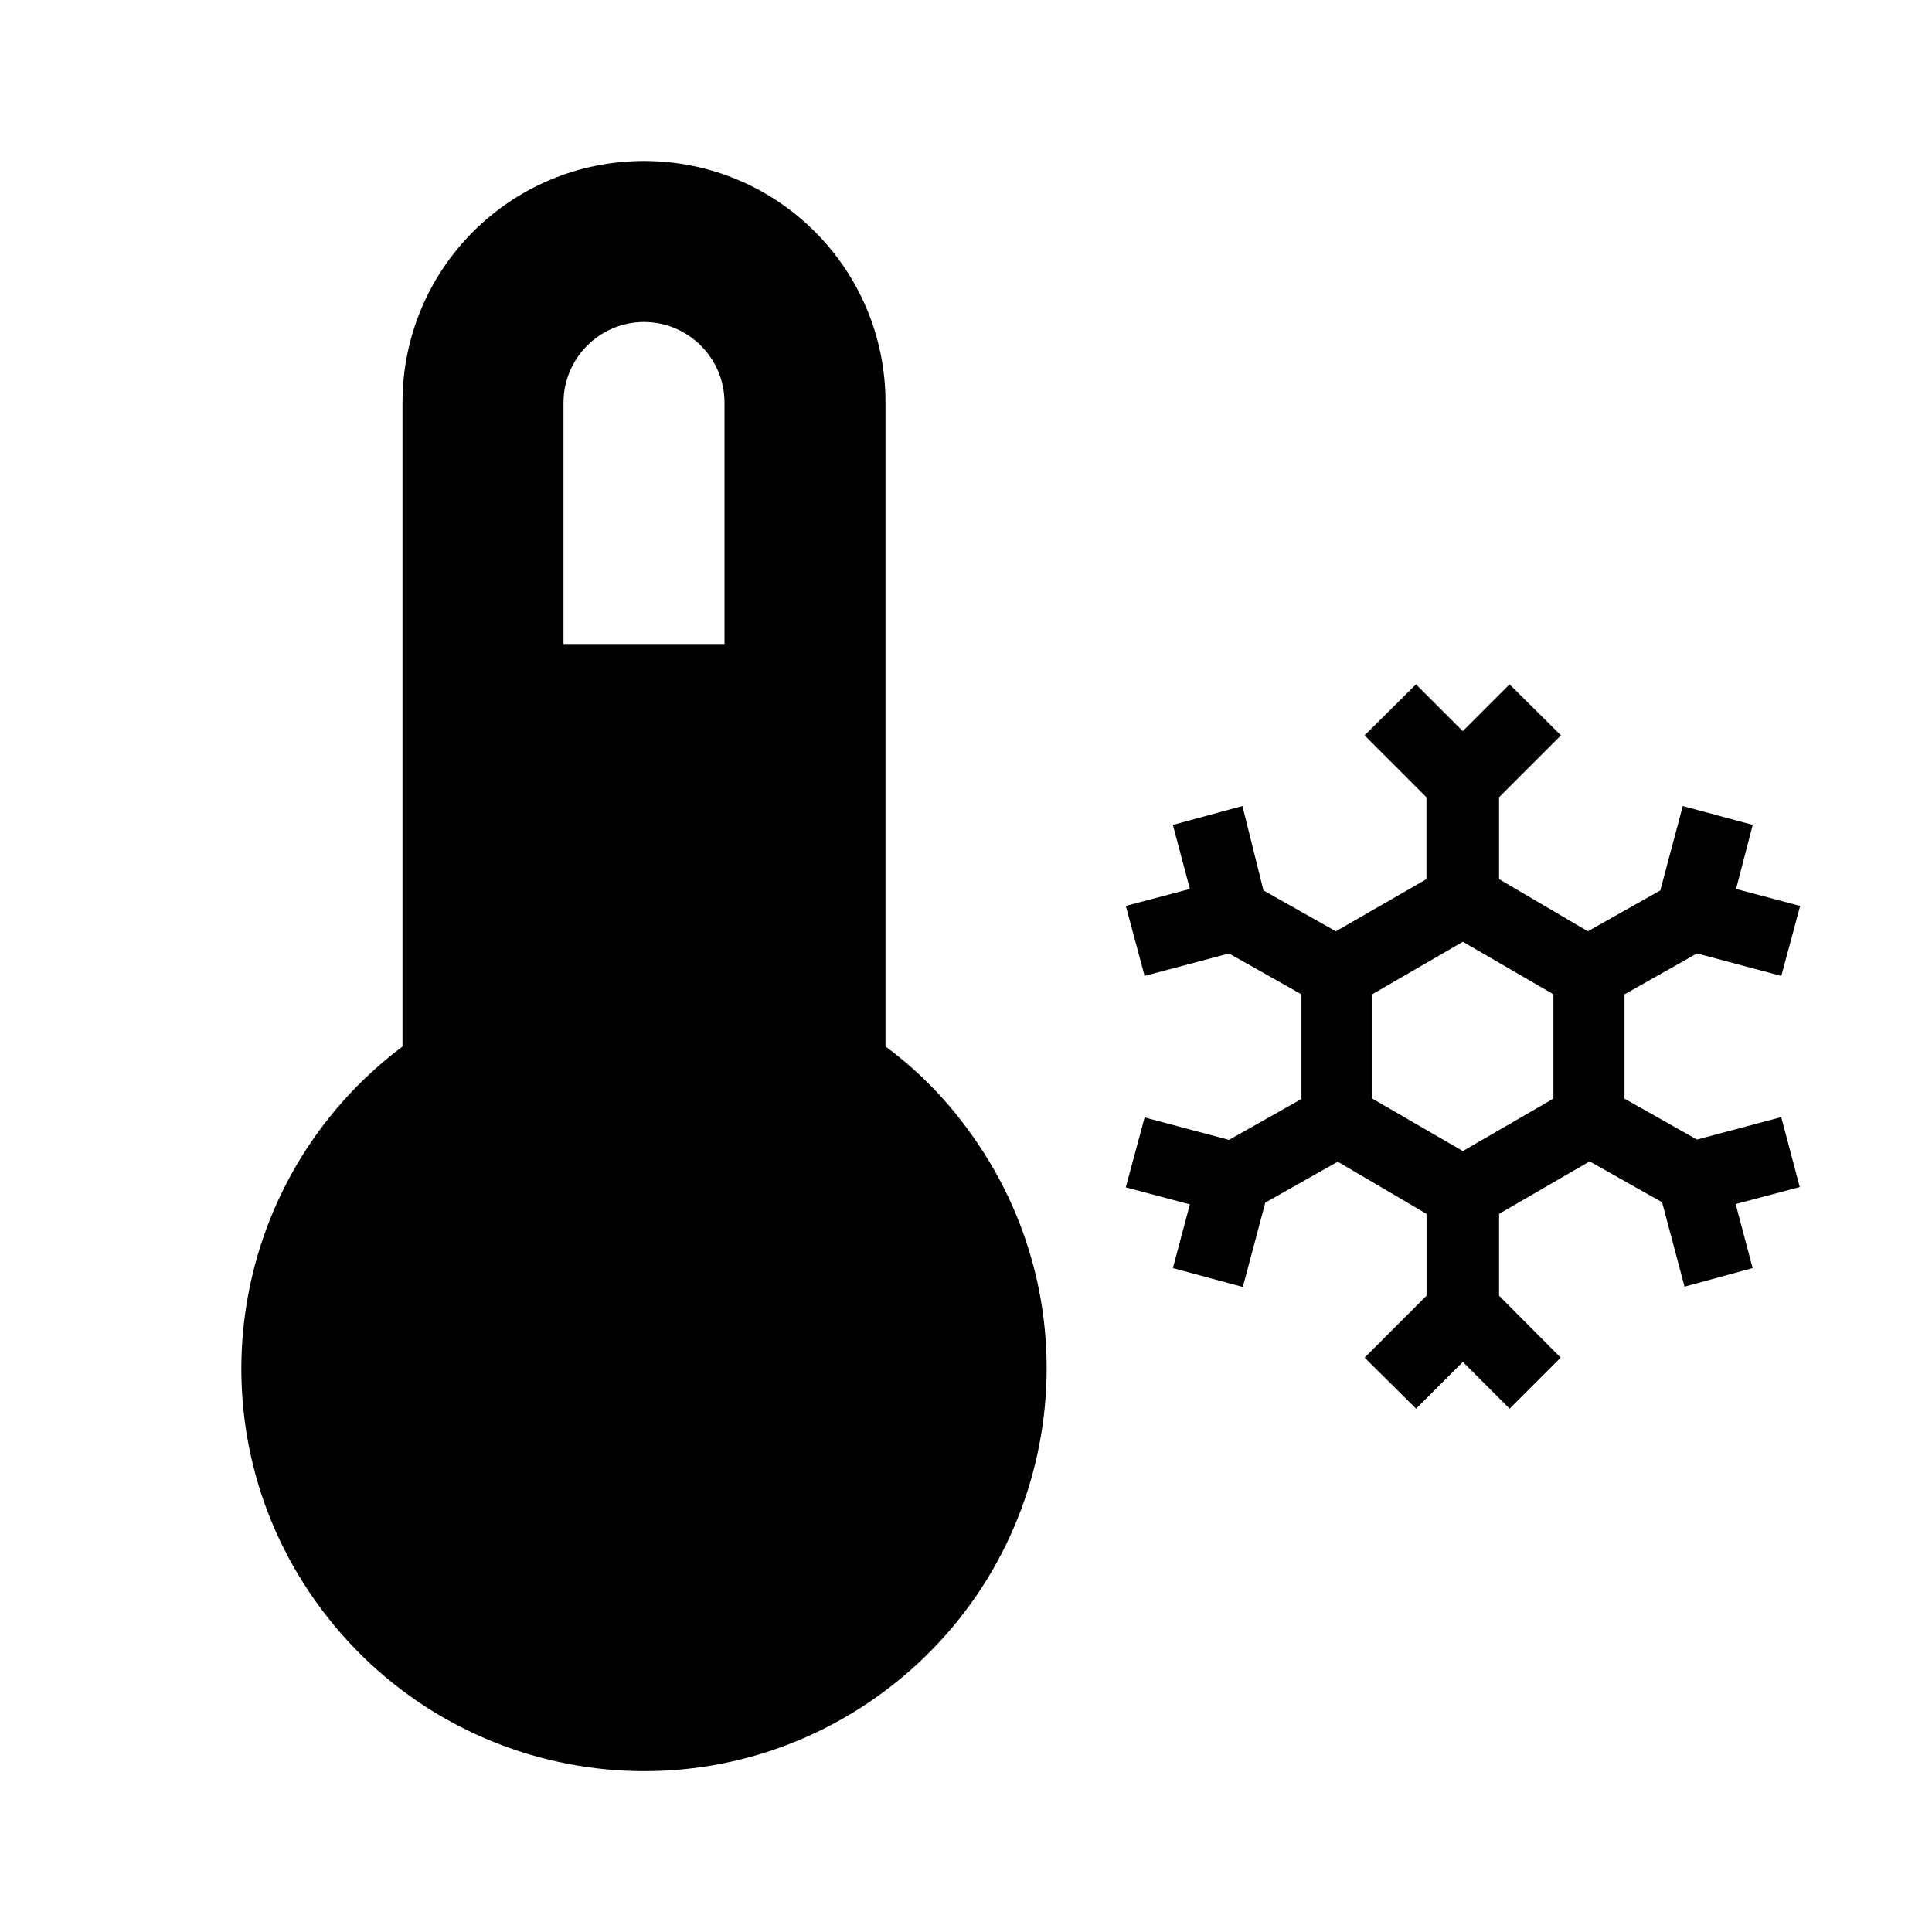
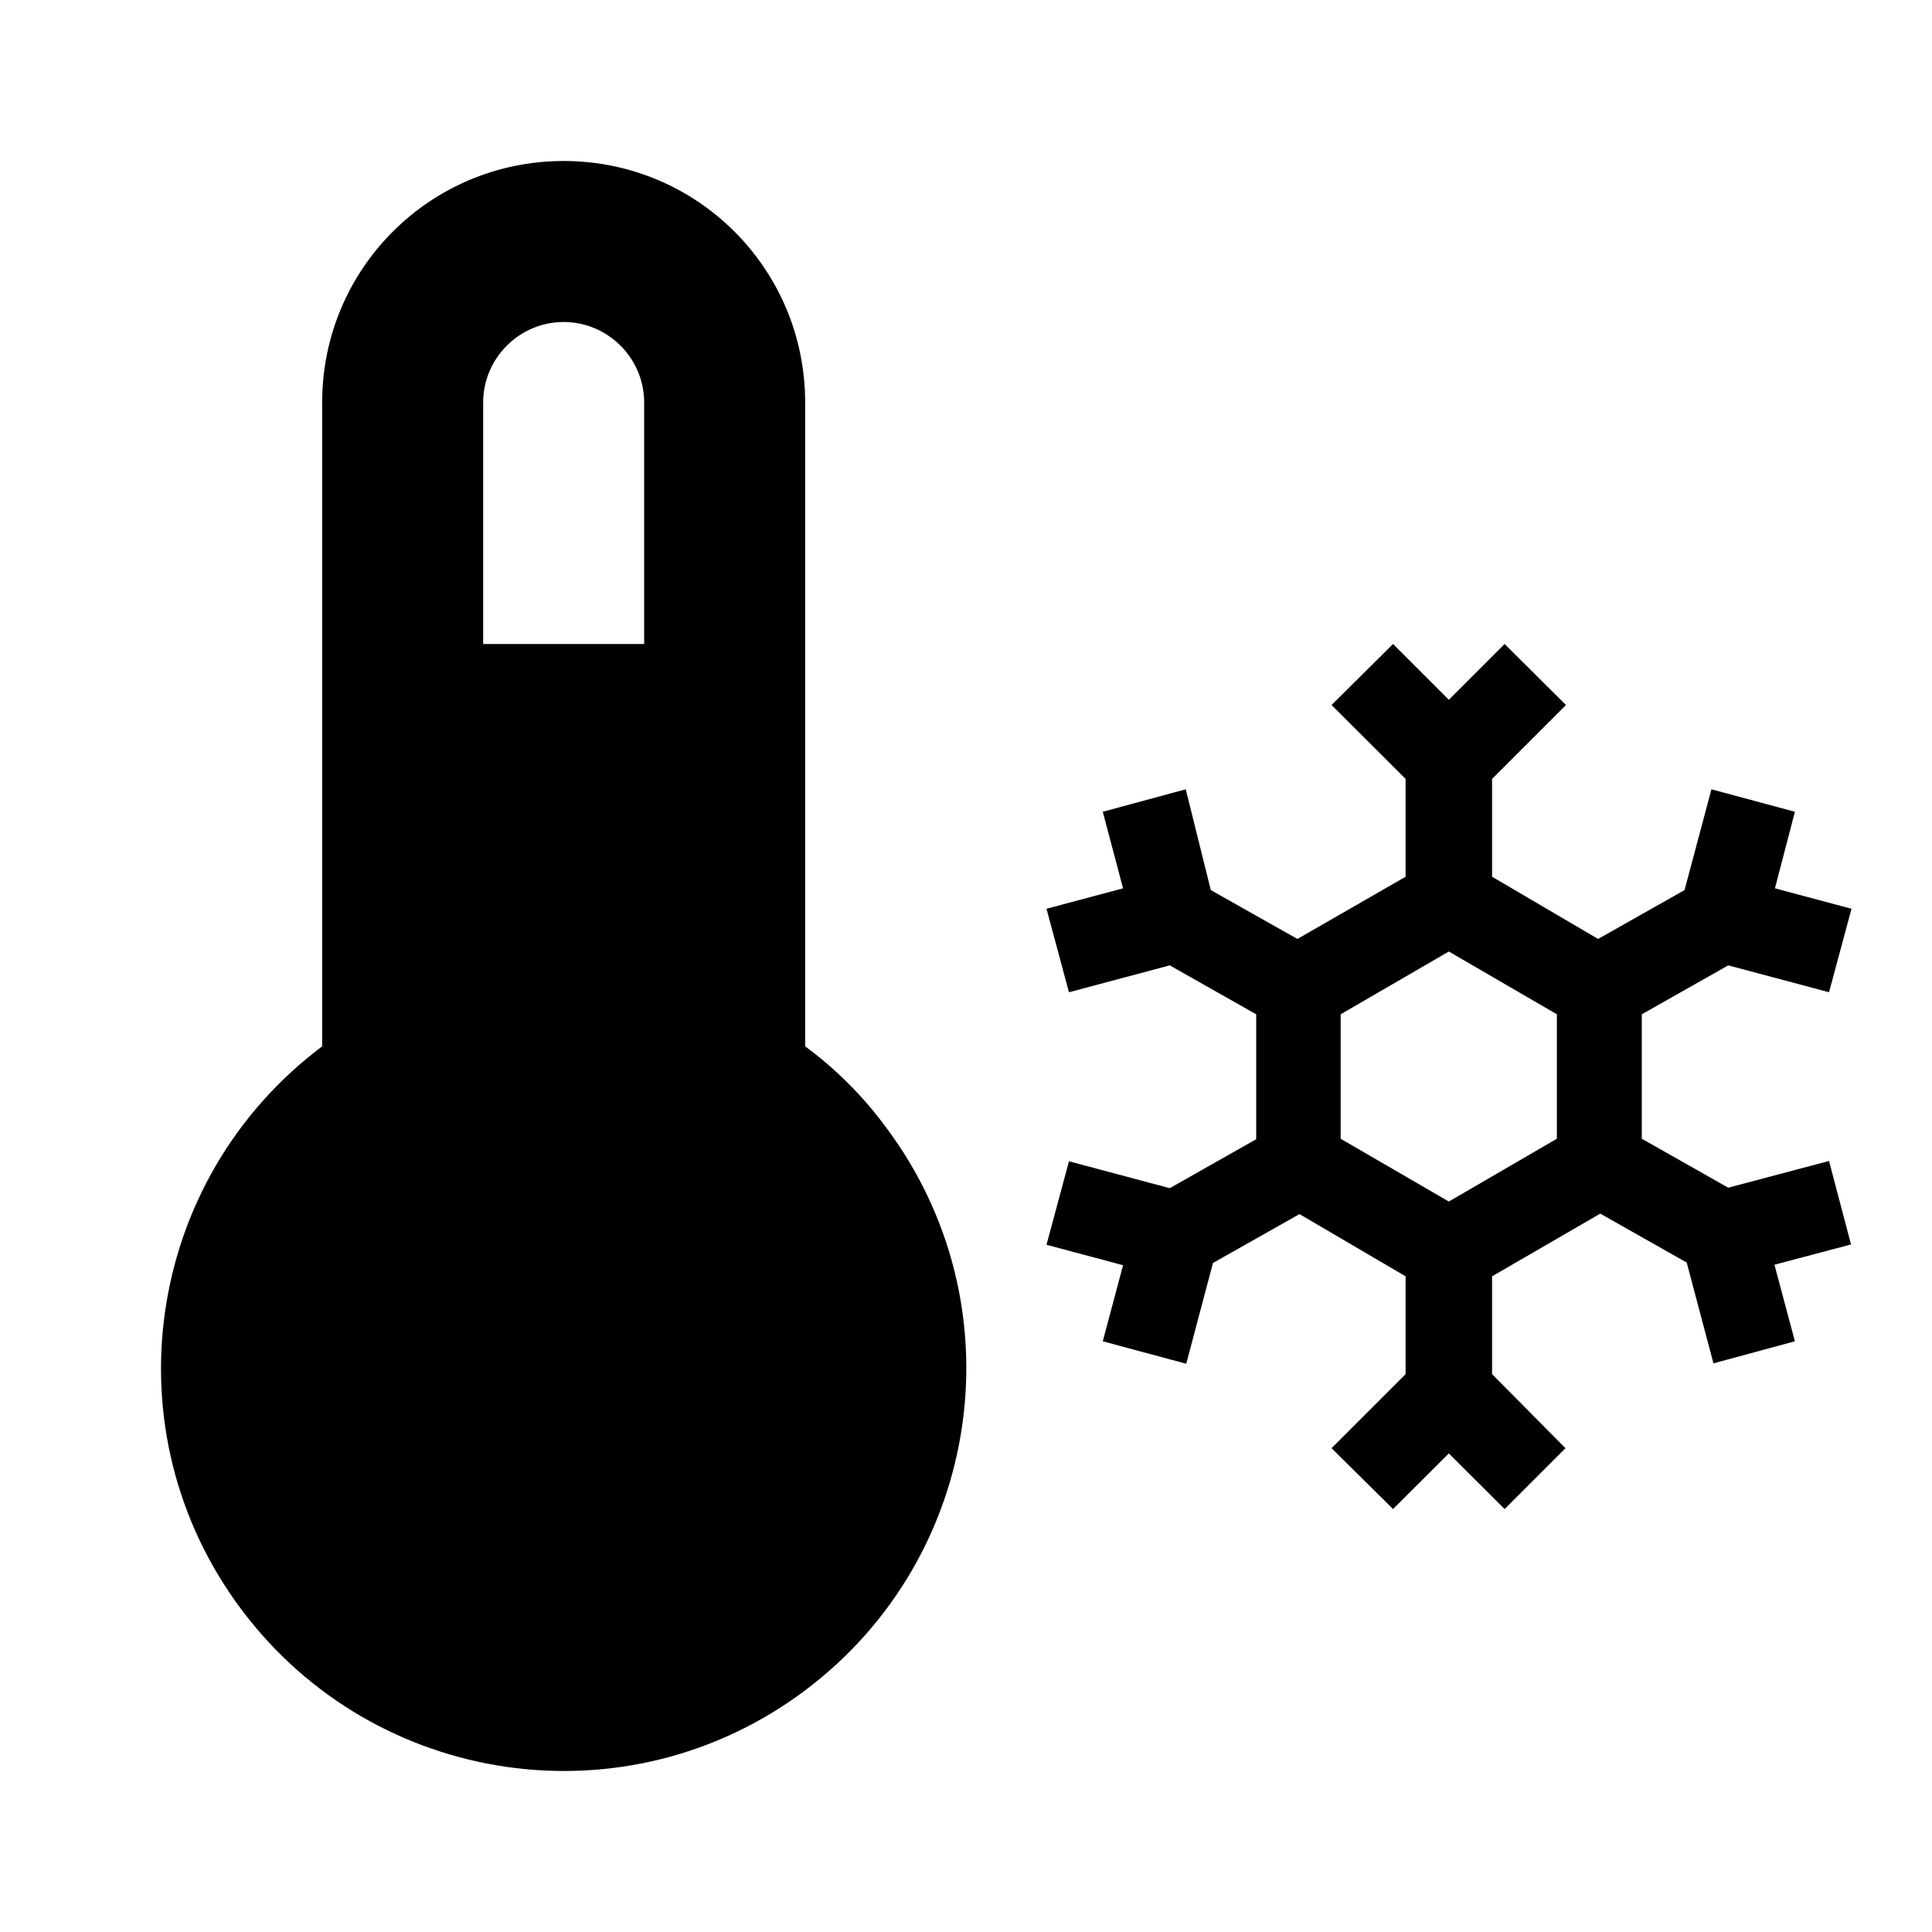
- <svg xmlns="http://www.w3.org/2000/svg" version="1.1" id="mdi-thermometer-bluetooth" width="24" height="24" viewBox="0 0 24 24">
+ <svg xmlns="http://www.w3.org/2000/svg" version="1.1" id="tc-thermometer-snowflake" width="24" height="24" viewBox="0 0 24 24">
  <defs id="defs7" />
-   <path d="M 11,13 V 5 C 11,3.34 9.66,2 8,2 6.34,2 5,3.34 5,5 v 8 c -2.21,1.66 -2.66,4.79 -1,7 1.66,2.21 4.79,2.66 7,1 2.21,-1.66 2.66,-4.79 1,-7 -0.28,-0.38 -0.62,-0.72 -1,-1 M 8,4 C 8.55,4 9,4.45 9,5 V 8 H 7 V 5 C 7,4.45 7.45,4 8,4" id="path2" />
-   <path d="m 22.128,13.877 -1.048,0.279 -0.9,-0.508 v -1.296 l 0.9,-0.508 1.048,0.279 0.234,-0.869 -0.796,-0.211 0.207,-0.796 -0.869,-0.234 -0.279,1.048 -0.9,0.508 -1.103,-0.648 V 9.904 l 0.769,-0.769 -0.639,-0.634 -0.581,0.581 -0.581,-0.581 -0.639,0.634 0.769,0.769 V 10.921 l -1.125,0.648 -0.9,-0.508 -0.261,-1.048 -0.864,0.234 0.211,0.796 -0.796,0.211 0.234,0.869 1.048,-0.279 0.9,0.508 v 1.3 l -0.9,0.508 -1.048,-0.279 -0.234,0.869 0.796,0.211 -0.211,0.792 0.869,0.234 0.279,-1.048 0.9,-0.508 1.103,0.648 v 1.017 l -0.769,0.769 0.639,0.634 0.581,-0.581 0.581,0.581 0.634,-0.634 -0.765,-0.769 v -1.017 l 1.125,-0.652 0.9,0.508 0.279,1.048 0.846,-0.23 -0.211,-0.796 0.796,-0.211 -0.23,-0.869 m -5.08,-1.526 1.125,-0.652 1.125,0.652 v 1.296 l -1.125,0.652 -1.125,-0.652 z" id="path2-7" style="stroke-width:1" />
+   <path id="path2" style="stroke-width:1" d="M 7.002 2 C 5.342 2 4.002 3.34 4.002 5 L 4.002 12.998 C 1.792 14.658 1.342 17.788 3.002 19.998 C 4.662 22.208 7.792 22.658 10.002 20.998 C 12.212 19.338 12.662 16.208 11.002 13.998 C 10.722 13.618 10.382 13.278 10.002 12.998 L 10.002 5 C 10.002 3.34 8.662 2 7.002 2 z M 7.002 4 C 7.552 4 8.002 4.45 8.002 5 L 8.002 8 L 6.002 8 L 6.002 5 C 6.002 4.45 6.452 4 7.002 4 z M 17.305 8 L 16.541 8.758 L 17.461 9.676 L 17.461 10.891 L 16.117 11.664 L 15.041 11.057 L 14.73 9.805 L 13.699 10.084 L 13.951 11.035 L 13 11.289 L 13.279 12.326 L 14.531 11.992 L 15.605 12.6 L 15.605 14.152 L 14.531 14.76 L 13.279 14.426 L 13 15.463 L 13.951 15.717 L 13.699 16.662 L 14.736 16.941 L 15.068 15.689 L 16.143 15.082 L 17.461 15.855 L 17.461 17.07 L 16.541 17.99 L 17.305 18.746 L 17.998 18.055 L 18.691 18.746 L 19.447 17.99 L 18.535 17.07 L 18.535 15.855 L 19.879 15.076 L 20.953 15.684 L 21.285 16.936 L 22.297 16.662 L 22.043 15.711 L 22.994 15.459 L 22.721 14.422 L 21.469 14.754 L 20.395 14.146 L 20.395 12.6 L 21.469 11.992 L 22.721 12.326 L 23 11.289 L 22.049 11.035 L 22.297 10.084 L 21.26 9.805 L 20.926 11.057 L 19.852 11.664 L 18.535 10.891 L 18.535 9.676 L 19.453 8.758 L 18.691 8 L 17.998 8.693 L 17.305 8 z M 17.998 11.82 L 19.34 12.6 L 19.34 14.146 L 17.998 14.926 L 16.654 14.146 L 16.654 12.6 L 17.998 11.82 z " />
</svg>
